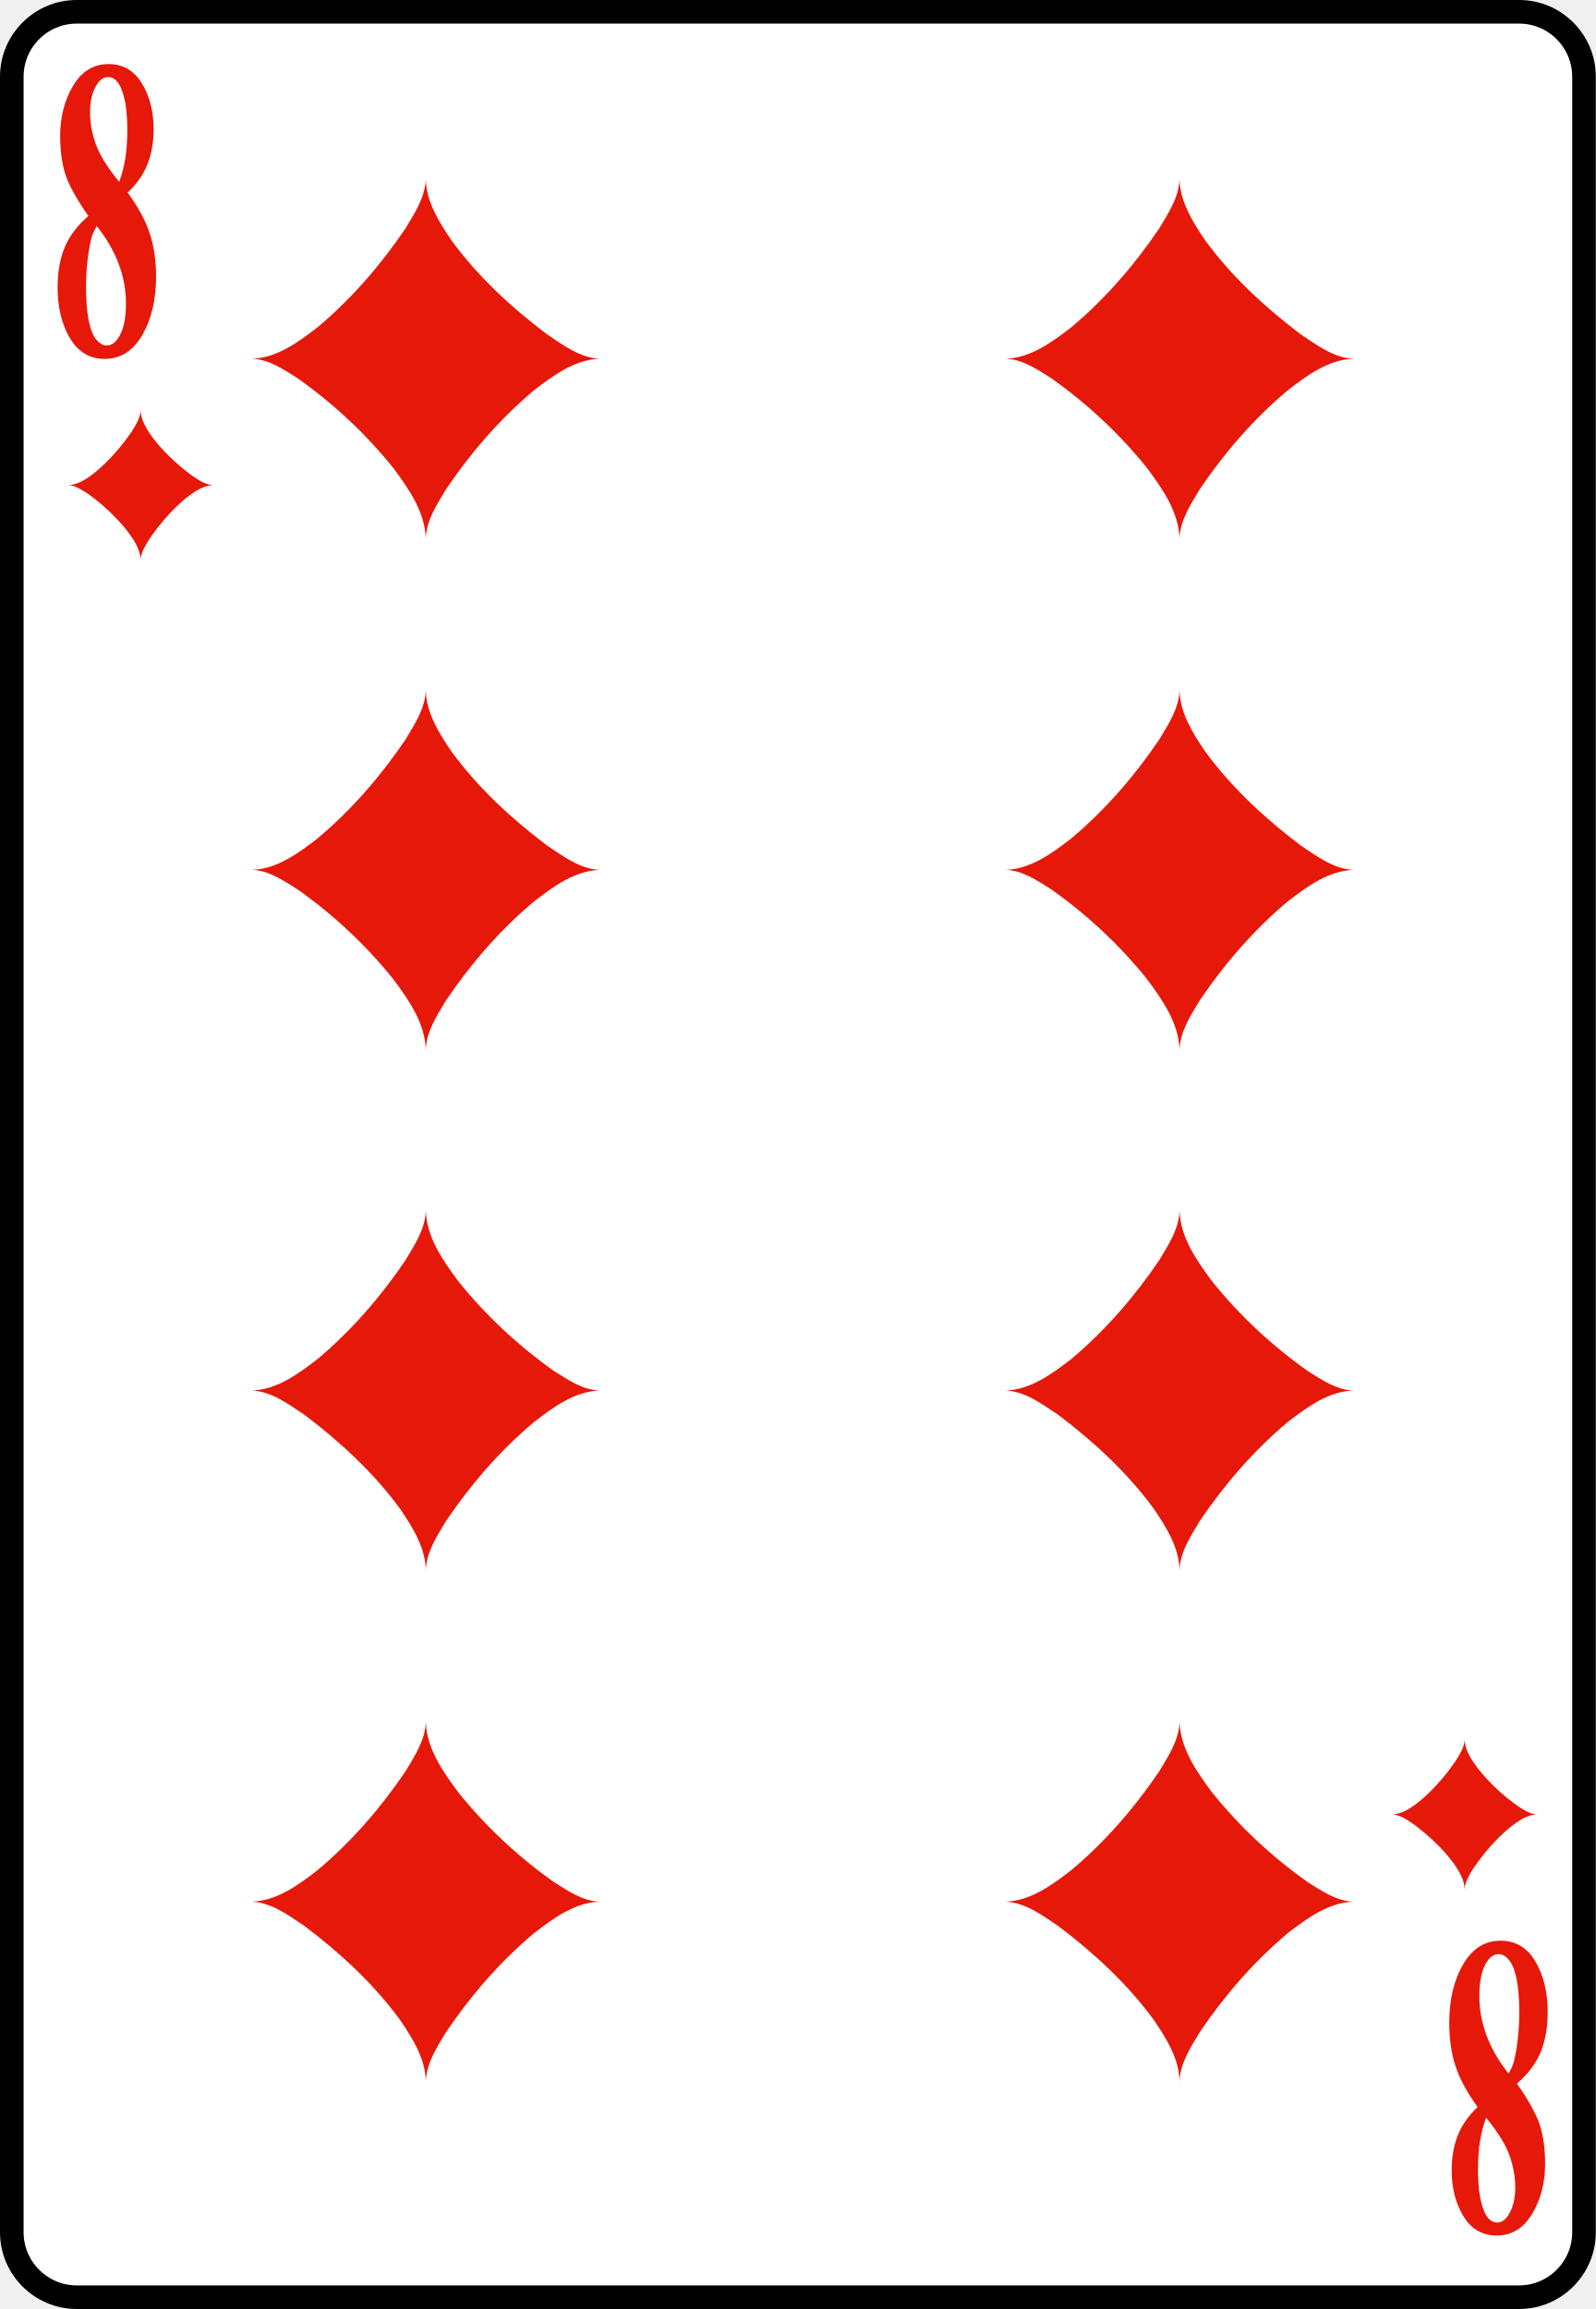
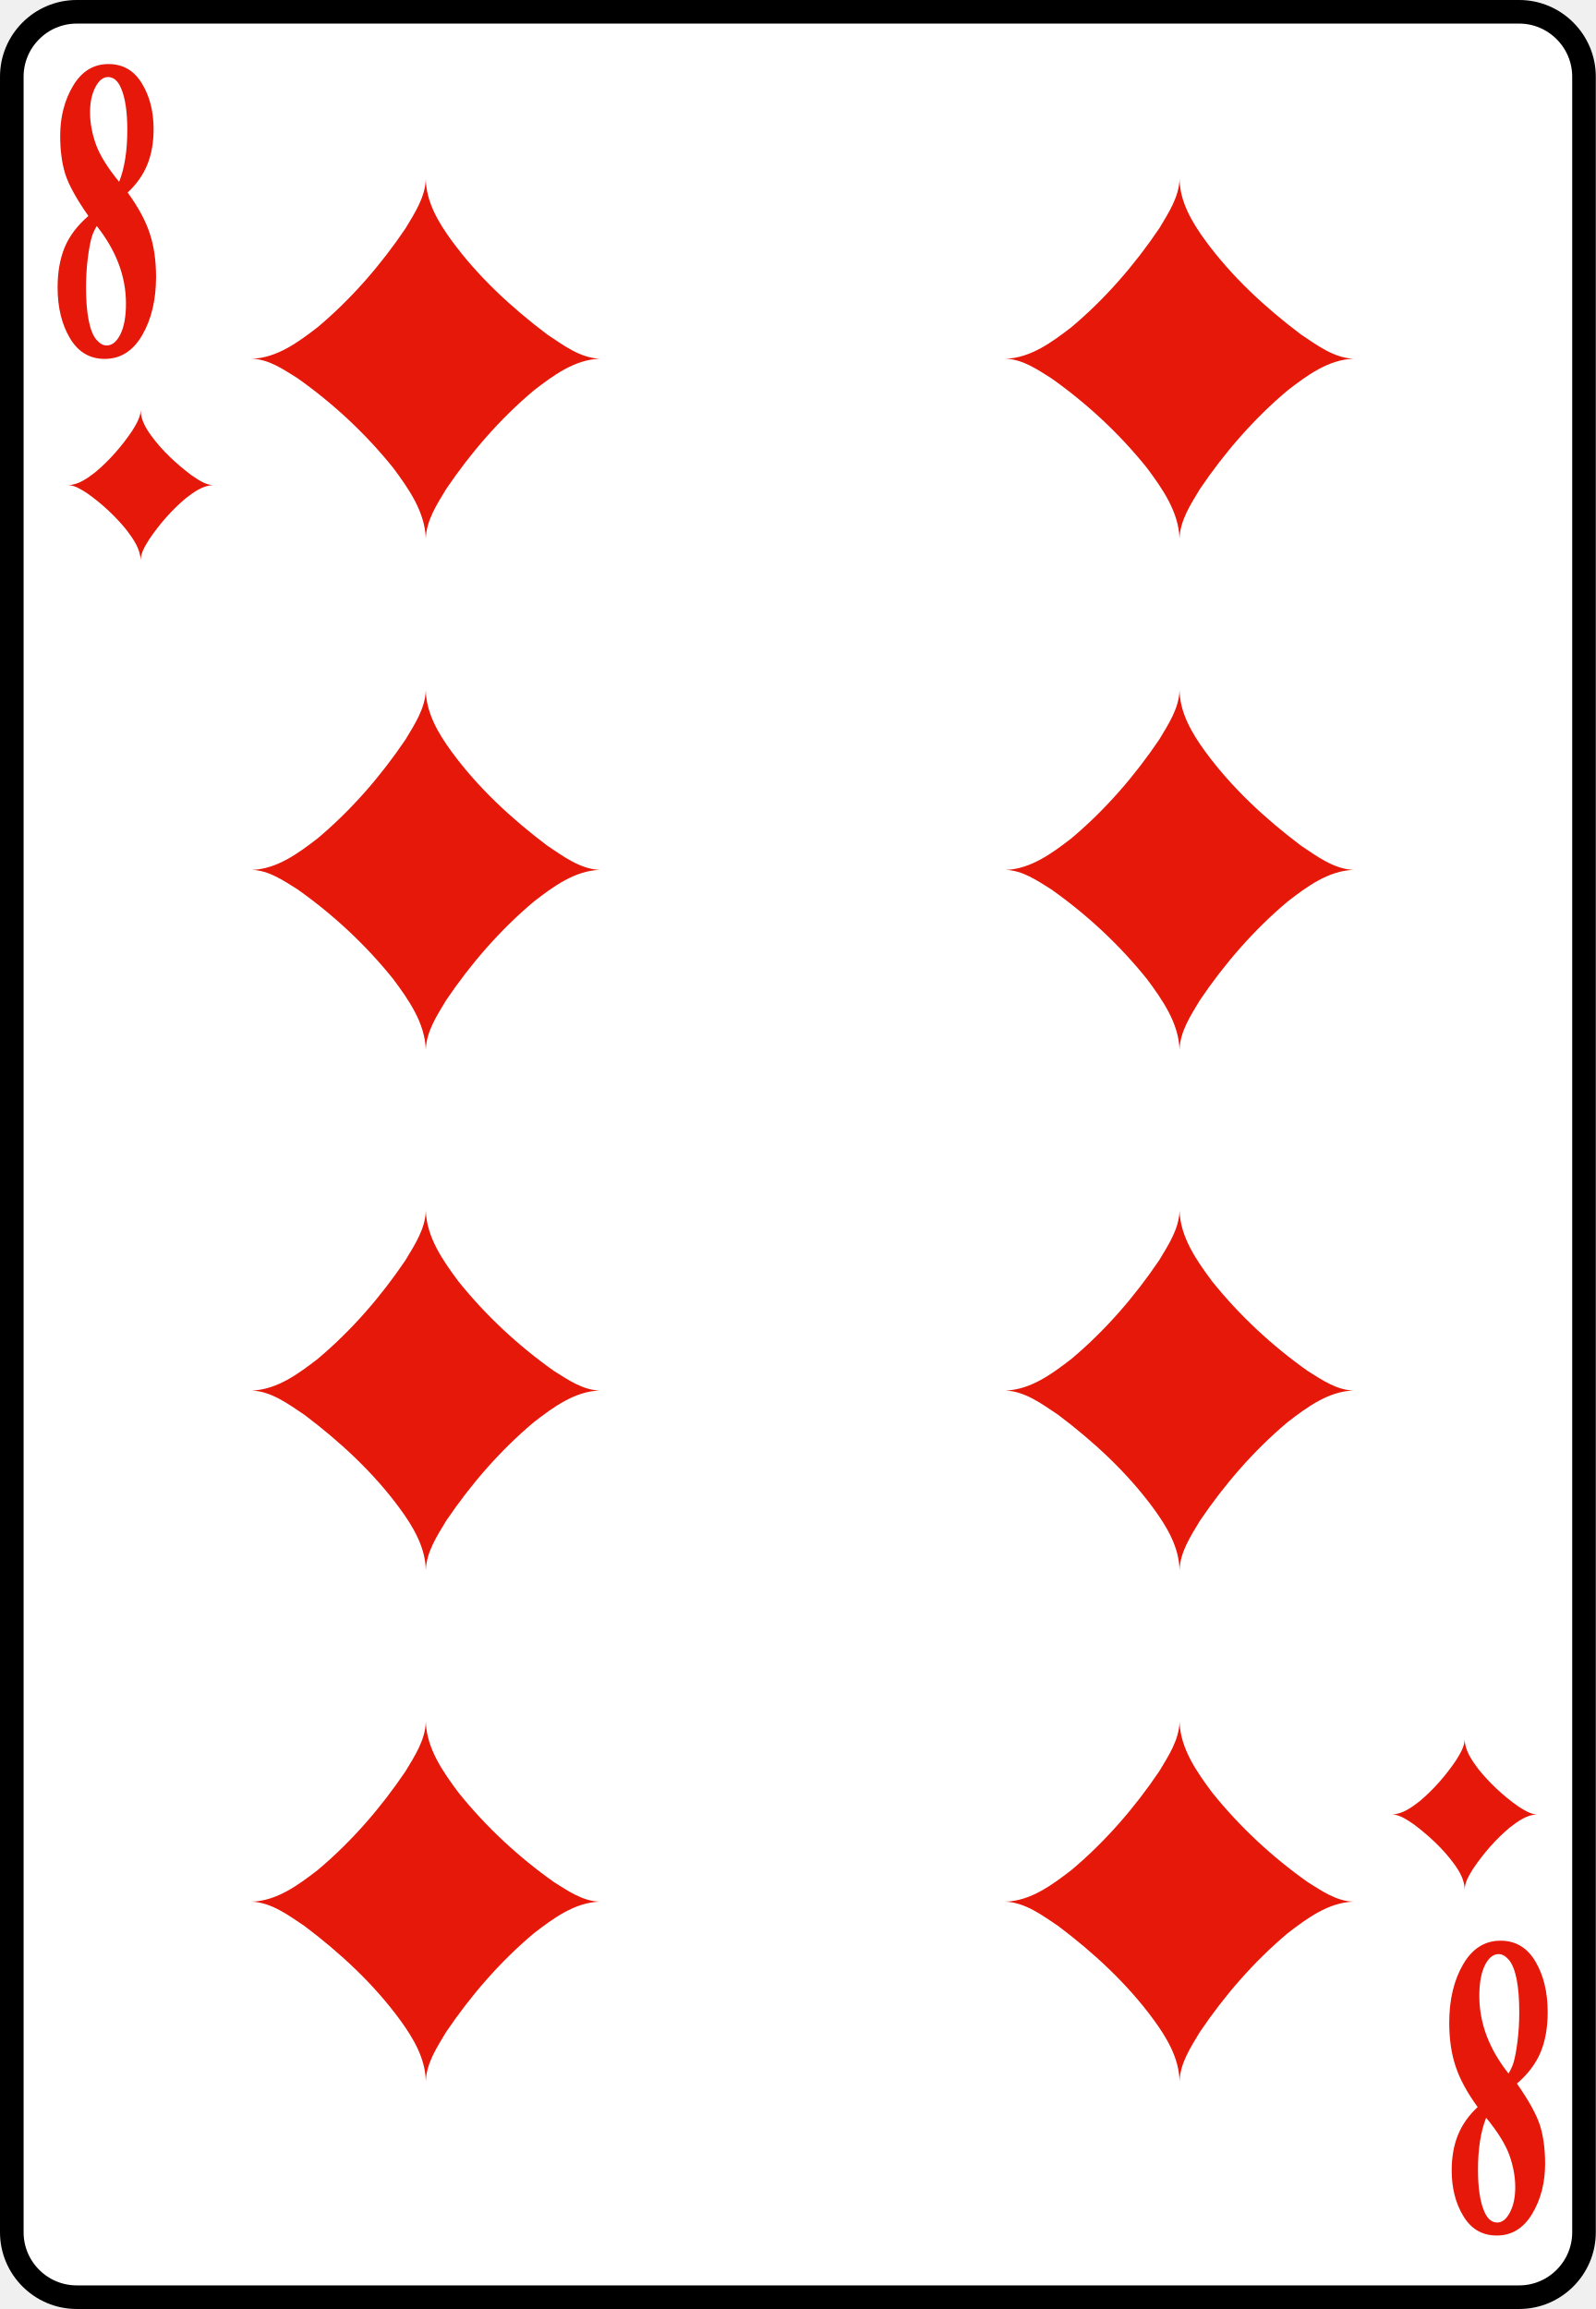
<svg xmlns="http://www.w3.org/2000/svg" width="44.718mm" height="64.704mm" viewBox="0 0 44.718 64.704" version="1.1" id="svg1">
  <defs id="defs1" />
  <g id="8_diamond" transform="matrix(0.264485,0,0,0.264485,-309.9155,-1.750094)">
    <g id="use610" transform="translate(1173.02,243.137)">
      <path style="fill:#ffffff;stroke:#000000;stroke-width:2.5" d="m 0,0 c 0,3.78 3.09,6.87 6.87,6.87 h 152.845 c 3.77,0 6.86,-3.09 6.86,-6.87 v -228.4 c 0,-3.78 -3.09,-6.87 -6.86,-6.87 H 6.87 c -3.78,0 -6.87,3.09 -6.87,6.87 z" id="path745" />
    </g>
    <g id="use611" style="fill:#e6180a" transform="translate(1177.02,44.02)">
      <path d="m 14.655,-16.083 q 3.002,2.205 4.157,4.115 1.176,1.89 1.176,4.346 0,3.443 -2.604,5.837 -2.583,2.373 -7.034,2.373 -4.22,0 -6.53,-2.079 -2.31,-2.079 -2.31,-5.081 0,-2.289 1.323,-4.01 1.344,-1.722 4.451,-3.149 -3.38,-2.583 -4.346,-4.22 -0.945,-1.638 -0.945,-3.8 0,-2.855 2.415,-5.018 2.436,-2.184 6.656,-2.184 4.073,0 6.257,1.932 2.205,1.911 2.205,4.598 0,2.016 -1.197,3.569 -1.176,1.533 -3.674,2.771 z m -1.596,-1.071 q 0.777,-1.05 1.155,-2.352 0.378,-1.302 0.378,-2.855 0,-2.729 -1.176,-4.178 -0.882,-1.113 -2.436,-1.113 -1.407,0 -2.394,1.029 -0.987,1.008 -0.987,2.52 0,1.533 1.092,3.191 1.113,1.638 4.367,3.758 z m -4.199,4.43 q -0.651,0.588 -0.924,1.071 -0.42,0.735 -0.756,2.142 -0.336,1.407 -0.336,2.939 0,1.974 0.504,3.317 0.504,1.323 1.428,1.911 0.945,0.588 1.932,0.588 1.533,0 2.583,-1.113 1.05,-1.134 1.05,-3.086 0,-4.073 -5.48,-7.769 z" id="text745" style="font-weight:bold;font-size:43px;font-family:'Bitstream Vera Serif'" transform="scale(0.56453,1.05741)" aria-label="8" />
    </g>
    <g id="use612" style="fill:#e6180a" transform="rotate(180,668.3,106.4285)">
      <path d="m 14.655,-16.083 q 3.002,2.205 4.157,4.115 1.176,1.89 1.176,4.346 0,3.443 -2.604,5.837 -2.583,2.373 -7.034,2.373 -4.22,0 -6.53,-2.079 -2.31,-2.079 -2.31,-5.081 0,-2.289 1.323,-4.01 1.344,-1.722 4.451,-3.149 -3.38,-2.583 -4.346,-4.22 -0.945,-1.638 -0.945,-3.8 0,-2.855 2.415,-5.018 2.436,-2.184 6.656,-2.184 4.073,0 6.257,1.932 2.205,1.911 2.205,4.598 0,2.016 -1.197,3.569 -1.176,1.533 -3.674,2.771 z m -1.596,-1.071 q 0.777,-1.05 1.155,-2.352 0.378,-1.302 0.378,-2.855 0,-2.729 -1.176,-4.178 -0.882,-1.113 -2.436,-1.113 -1.407,0 -2.394,1.029 -0.987,1.008 -0.987,2.52 0,1.533 1.092,3.191 1.113,1.638 4.367,3.758 z m -4.199,4.43 q -0.651,0.588 -0.924,1.071 -0.42,0.735 -0.756,2.142 -0.336,1.407 -0.336,2.939 0,1.974 0.504,3.317 0.504,1.323 1.428,1.911 0.945,0.588 1.932,0.588 1.533,0 2.583,-1.113 1.05,-1.134 1.05,-3.086 0,-4.073 -5.48,-7.769 z" id="text746" style="font-weight:bold;font-size:43px;font-family:'Bitstream Vera Serif'" transform="scale(0.56453,1.05741)" aria-label="8" />
    </g>
    <g id="use613" transform="rotate(180,593.335,29.01)">
-       <path style="fill:#e6180a" d="m 0,0 c -2.56,0 -5.12,0 -7.68,0 0.875,0.039 1.619,0.605 2.322,1.073 C -3.779,2.264 -2.3,3.63 -1.132,5.228 -0.587,6.032 -0.014,6.936 0,7.94 M -7.68,0 c 1.11,-0.035 2.058,-0.741 2.904,-1.393 1.495,-1.255 2.789,-2.748 3.881,-4.364 C -0.494,-6.426 -0.022,-7.135 0,-7.94 0,-5.293 0,-2.647 0,0 m 0,-7.94 c 0.038,1.182 0.758,2.206 1.438,3.12 1.212,1.51 2.648,2.846 4.228,3.963 C 6.28,-0.474 6.932,-0.018 7.68,0 5.12,0 2.56,0 0,0 M 7.68,0 C 6.57,0.035 5.622,0.741 4.776,1.392 3.281,2.648 1.987,4.141 0.895,5.757 0.494,6.426 0.022,7.135 0,7.94 0,5.293 0,2.647 0,0" id="path746" />
+       <path style="fill:#e6180a" d="M 0,0 C -2.56,0 -5.12,0 -7.68,0 c 1.11,-0.035 2.058,-0.741 2.904,-1.393 1.495,-1.255 2.789,-2.748 3.881,-4.364 C -0.494,-6.426 -0.022,-7.135 0,-7.94 c 0.038,1.182 0.758,2.206 1.438,3.12 1.212,1.51 2.648,2.846 4.228,3.963 C 6.28,-0.474 6.932,-0.018 7.68,0 6.57,0.035 5.622,0.741 4.776,1.392 3.281,2.648 1.987,4.141 0.895,5.757 0.494,6.426 0.022,7.135 0,7.94 c -0.014,-1.004 -0.545,-1.908 -1.132,-2.712 -1.168,-1.598 -2.647,-2.964 -4.226,-4.155 C -6.061,0.605 -6.805,0.039 -7.68,0 -5.12,0 -2.56,0 0,0 Z" id="path746" />
    </g>
    <g id="use614" transform="translate(1326.95,198.857)">
-       <path style="fill:#e6180a" d="m 0,0 c -2.56,0 -5.12,0 -7.68,0 0.875,0.039 1.619,0.605 2.322,1.073 C -3.779,2.264 -2.3,3.63 -1.132,5.228 -0.587,6.032 -0.014,6.936 0,7.94 M -7.68,0 c 1.11,-0.035 2.058,-0.741 2.904,-1.393 1.495,-1.255 2.789,-2.748 3.881,-4.364 C -0.494,-6.426 -0.022,-7.135 0,-7.94 0,-5.293 0,-2.647 0,0 m 0,-7.94 c 0.038,1.182 0.758,2.206 1.438,3.12 1.212,1.51 2.648,2.846 4.228,3.963 C 6.28,-0.474 6.932,-0.018 7.68,0 5.12,0 2.56,0 0,0 M 7.68,0 C 6.57,0.035 5.622,0.741 4.776,1.392 3.281,2.648 1.987,4.141 0.895,5.757 0.494,6.426 0.022,7.135 0,7.94 0,5.293 0,2.647 0,0" id="path747" />
+       <path style="fill:#e6180a" d="M 0,0 C -2.56,0 -5.12,0 -7.68,0 c 1.11,-0.035 2.058,-0.741 2.904,-1.393 1.495,-1.255 2.789,-2.748 3.881,-4.364 C -0.494,-6.426 -0.022,-7.135 0,-7.94 c 0.038,1.182 0.758,2.206 1.438,3.12 1.212,1.51 2.648,2.846 4.228,3.963 C 6.28,-0.474 6.932,-0.018 7.68,0 6.57,0.035 5.622,0.741 4.776,1.392 3.281,2.648 1.987,4.141 0.895,5.757 0.494,6.426 0.022,7.135 0,7.94 c -0.014,-1.004 -0.545,-1.908 -1.132,-2.712 -1.168,-1.598 -2.647,-2.964 -4.226,-4.155 C -6.061,0.605 -6.805,0.039 -7.68,0 -5.12,0 -2.56,0 0,0 Z" id="path747" />
    </g>
    <g id="use615" transform="matrix(-2.4,0,0,-2.4,1216.884,44.62752)">
-       <path style="fill:#e6180a" d="m 0,0 c -2.56,0 -5.12,0 -7.68,0 0.875,0.039 1.619,0.605 2.322,1.073 C -3.779,2.264 -2.3,3.63 -1.132,5.228 -0.587,6.032 -0.014,6.936 0,7.94 M -7.68,0 c 1.11,-0.035 2.058,-0.741 2.904,-1.393 1.495,-1.255 2.789,-2.748 3.881,-4.364 C -0.494,-6.426 -0.022,-7.135 0,-7.94 0,-5.293 0,-2.647 0,0 m 0,-7.94 c 0.038,1.182 0.758,2.206 1.438,3.12 1.212,1.51 2.648,2.846 4.228,3.963 C 6.28,-0.474 6.932,-0.018 7.68,0 5.12,0 2.56,0 0,0 M 7.68,0 C 6.57,0.035 5.622,0.741 4.776,1.392 3.281,2.648 1.987,4.141 0.895,5.757 0.494,6.426 0.022,7.135 0,7.94 0,5.293 0,2.647 0,0" id="path748" />
+       <path style="fill:#e6180a" d="M 0,0 C -2.56,0 -5.12,0 -7.68,0 c 1.11,-0.035 2.058,-0.741 2.904,-1.393 1.495,-1.255 2.789,-2.748 3.881,-4.364 C -0.494,-6.426 -0.022,-7.135 0,-7.94 c 0.038,1.182 0.758,2.206 1.438,3.12 1.212,1.51 2.648,2.846 4.228,3.963 C 6.28,-0.474 6.932,-0.018 7.68,0 6.57,0.035 5.622,0.741 4.776,1.392 3.281,2.648 1.987,4.141 0.895,5.757 0.494,6.426 0.022,7.135 0,7.94 c -0.014,-1.004 -0.545,-1.908 -1.132,-2.712 -1.168,-1.598 -2.647,-2.964 -4.226,-4.155 C -6.061,0.605 -6.805,0.039 -7.68,0 -5.12,0 -2.56,0 0,0 Z" id="path748" />
    </g>
    <g id="use616" transform="matrix(-2.4,0,0,-2.4,1216.884,98.78376)">
-       <path style="fill:#e6180a" d="m 0,0 c -2.56,0 -5.12,0 -7.68,0 0.875,0.039 1.619,0.605 2.322,1.073 C -3.779,2.264 -2.3,3.63 -1.132,5.228 -0.587,6.032 -0.014,6.936 0,7.94 M -7.68,0 c 1.11,-0.035 2.058,-0.741 2.904,-1.393 1.495,-1.255 2.789,-2.748 3.881,-4.364 C -0.494,-6.426 -0.022,-7.135 0,-7.94 0,-5.293 0,-2.647 0,0 m 0,-7.94 c 0.038,1.182 0.758,2.206 1.438,3.12 1.212,1.51 2.648,2.846 4.228,3.963 C 6.28,-0.474 6.932,-0.018 7.68,0 5.12,0 2.56,0 0,0 M 7.68,0 C 6.57,0.035 5.622,0.741 4.776,1.392 3.281,2.648 1.987,4.141 0.895,5.757 0.494,6.426 0.022,7.135 0,7.94 0,5.293 0,2.647 0,0" id="path749" />
+       <path style="fill:#e6180a" d="M 0,0 C -2.56,0 -5.12,0 -7.68,0 c 1.11,-0.035 2.058,-0.741 2.904,-1.393 1.495,-1.255 2.789,-2.748 3.881,-4.364 C -0.494,-6.426 -0.022,-7.135 0,-7.94 c 0.038,1.182 0.758,2.206 1.438,3.12 1.212,1.51 2.648,2.846 4.228,3.963 C 6.28,-0.474 6.932,-0.018 7.68,0 6.57,0.035 5.622,0.741 4.776,1.392 3.281,2.648 1.987,4.141 0.895,5.757 0.494,6.426 0.022,7.135 0,7.94 c -0.014,-1.004 -0.545,-1.908 -1.132,-2.712 -1.168,-1.598 -2.647,-2.964 -4.226,-4.155 C -6.061,0.605 -6.805,0.039 -7.68,0 -5.12,0 -2.56,0 0,0 Z" id="path749" />
    </g>
    <g id="use617" transform="matrix(2.4,0,0,2.4,1216.884,153.9437)">
-       <path style="fill:#e6180a" d="m 0,0 c -2.56,0 -5.12,0 -7.68,0 0.875,0.039 1.619,0.605 2.322,1.073 C -3.779,2.264 -2.3,3.63 -1.132,5.228 -0.587,6.032 -0.014,6.936 0,7.94 M -7.68,0 c 1.11,-0.035 2.058,-0.741 2.904,-1.393 1.495,-1.255 2.789,-2.748 3.881,-4.364 C -0.494,-6.426 -0.022,-7.135 0,-7.94 0,-5.293 0,-2.647 0,0 m 0,-7.94 c 0.038,1.182 0.758,2.206 1.438,3.12 1.212,1.51 2.648,2.846 4.228,3.963 C 6.28,-0.474 6.932,-0.018 7.68,0 5.12,0 2.56,0 0,0 M 7.68,0 C 6.57,0.035 5.622,0.741 4.776,1.392 3.281,2.648 1.987,4.141 0.895,5.757 0.494,6.426 0.022,7.135 0,7.94 0,5.293 0,2.647 0,0" id="path750" />
+       <path style="fill:#e6180a" d="M 0,0 C -2.56,0 -5.12,0 -7.68,0 c 1.11,-0.035 2.058,-0.741 2.904,-1.393 1.495,-1.255 2.789,-2.748 3.881,-4.364 C -0.494,-6.426 -0.022,-7.135 0,-7.94 c 0.038,1.182 0.758,2.206 1.438,3.12 1.212,1.51 2.648,2.846 4.228,3.963 C 6.28,-0.474 6.932,-0.018 7.68,0 6.57,0.035 5.622,0.741 4.776,1.392 3.281,2.648 1.987,4.141 0.895,5.757 0.494,6.426 0.022,7.135 0,7.94 c -0.014,-1.004 -0.545,-1.908 -1.132,-2.712 -1.168,-1.598 -2.647,-2.964 -4.226,-4.155 C -6.061,0.605 -6.805,0.039 -7.68,0 -5.12,0 -2.56,0 0,0 Z" id="path750" />
    </g>
    <g id="use618" transform="matrix(2.4,0,0,2.4,1216.884,208.0999)">
-       <path style="fill:#e6180a" d="m 0,0 c -2.56,0 -5.12,0 -7.68,0 0.875,0.039 1.619,0.605 2.322,1.073 C -3.779,2.264 -2.3,3.63 -1.132,5.228 -0.587,6.032 -0.014,6.936 0,7.94 M -7.68,0 c 1.11,-0.035 2.058,-0.741 2.904,-1.393 1.495,-1.255 2.789,-2.748 3.881,-4.364 C -0.494,-6.426 -0.022,-7.135 0,-7.94 0,-5.293 0,-2.647 0,0 m 0,-7.94 c 0.038,1.182 0.758,2.206 1.438,3.12 1.212,1.51 2.648,2.846 4.228,3.963 C 6.28,-0.474 6.932,-0.018 7.68,0 5.12,0 2.56,0 0,0 M 7.68,0 C 6.57,0.035 5.622,0.741 4.776,1.392 3.281,2.648 1.987,4.141 0.895,5.757 0.494,6.426 0.022,7.135 0,7.94 0,5.293 0,2.647 0,0" id="path751" />
+       <path style="fill:#e6180a" d="M 0,0 C -2.56,0 -5.12,0 -7.68,0 c 1.11,-0.035 2.058,-0.741 2.904,-1.393 1.495,-1.255 2.789,-2.748 3.881,-4.364 C -0.494,-6.426 -0.022,-7.135 0,-7.94 c 0.038,1.182 0.758,2.206 1.438,3.12 1.212,1.51 2.648,2.846 4.228,3.963 C 6.28,-0.474 6.932,-0.018 7.68,0 6.57,0.035 5.622,0.741 4.776,1.392 3.281,2.648 1.987,4.141 0.895,5.757 0.494,6.426 0.022,7.135 0,7.94 c -0.014,-1.004 -0.545,-1.908 -1.132,-2.712 -1.168,-1.598 -2.647,-2.964 -4.226,-4.155 C -6.061,0.605 -6.805,0.039 -7.68,0 -5.12,0 -2.56,0 0,0 Z" id="path751" />
    </g>
    <g id="use619" transform="matrix(-2.4,0,0,-2.4,1296.742,44.62752)">
-       <path style="fill:#e6180a" d="m 0,0 c -2.56,0 -5.12,0 -7.68,0 0.875,0.039 1.619,0.605 2.322,1.073 C -3.779,2.264 -2.3,3.63 -1.132,5.228 -0.587,6.032 -0.014,6.936 0,7.94 M -7.68,0 c 1.11,-0.035 2.058,-0.741 2.904,-1.393 1.495,-1.255 2.789,-2.748 3.881,-4.364 C -0.494,-6.426 -0.022,-7.135 0,-7.94 0,-5.293 0,-2.647 0,0 m 0,-7.94 c 0.038,1.182 0.758,2.206 1.438,3.12 1.212,1.51 2.648,2.846 4.228,3.963 C 6.28,-0.474 6.932,-0.018 7.68,0 5.12,0 2.56,0 0,0 M 7.68,0 C 6.57,0.035 5.622,0.741 4.776,1.392 3.281,2.648 1.987,4.141 0.895,5.757 0.494,6.426 0.022,7.135 0,7.94 0,5.293 0,2.647 0,0" id="path752" />
+       <path style="fill:#e6180a" d="M 0,0 C -2.56,0 -5.12,0 -7.68,0 c 1.11,-0.035 2.058,-0.741 2.904,-1.393 1.495,-1.255 2.789,-2.748 3.881,-4.364 C -0.494,-6.426 -0.022,-7.135 0,-7.94 c 0.038,1.182 0.758,2.206 1.438,3.12 1.212,1.51 2.648,2.846 4.228,3.963 C 6.28,-0.474 6.932,-0.018 7.68,0 6.57,0.035 5.622,0.741 4.776,1.392 3.281,2.648 1.987,4.141 0.895,5.757 0.494,6.426 0.022,7.135 0,7.94 c -0.014,-1.004 -0.545,-1.908 -1.132,-2.712 -1.168,-1.598 -2.647,-2.964 -4.226,-4.155 C -6.061,0.605 -6.805,0.039 -7.68,0 -5.12,0 -2.56,0 0,0 Z" id="path752" />
    </g>
    <g id="use620" transform="matrix(-2.4,0,0,-2.4,1296.742,98.78376)">
-       <path style="fill:#e6180a" d="m 0,0 c -2.56,0 -5.12,0 -7.68,0 0.875,0.039 1.619,0.605 2.322,1.073 C -3.779,2.264 -2.3,3.63 -1.132,5.228 -0.587,6.032 -0.014,6.936 0,7.94 M -7.68,0 c 1.11,-0.035 2.058,-0.741 2.904,-1.393 1.495,-1.255 2.789,-2.748 3.881,-4.364 C -0.494,-6.426 -0.022,-7.135 0,-7.94 0,-5.293 0,-2.647 0,0 m 0,-7.94 c 0.038,1.182 0.758,2.206 1.438,3.12 1.212,1.51 2.648,2.846 4.228,3.963 C 6.28,-0.474 6.932,-0.018 7.68,0 5.12,0 2.56,0 0,0 M 7.68,0 C 6.57,0.035 5.622,0.741 4.776,1.392 3.281,2.648 1.987,4.141 0.895,5.757 0.494,6.426 0.022,7.135 0,7.94 0,5.293 0,2.647 0,0" id="path753" />
+       <path style="fill:#e6180a" d="M 0,0 C -2.56,0 -5.12,0 -7.68,0 c 1.11,-0.035 2.058,-0.741 2.904,-1.393 1.495,-1.255 2.789,-2.748 3.881,-4.364 C -0.494,-6.426 -0.022,-7.135 0,-7.94 c 0.038,1.182 0.758,2.206 1.438,3.12 1.212,1.51 2.648,2.846 4.228,3.963 C 6.28,-0.474 6.932,-0.018 7.68,0 6.57,0.035 5.622,0.741 4.776,1.392 3.281,2.648 1.987,4.141 0.895,5.757 0.494,6.426 0.022,7.135 0,7.94 c -0.014,-1.004 -0.545,-1.908 -1.132,-2.712 -1.168,-1.598 -2.647,-2.964 -4.226,-4.155 C -6.061,0.605 -6.805,0.039 -7.68,0 -5.12,0 -2.56,0 0,0 Z" id="path753" />
    </g>
    <g id="use621" transform="matrix(2.4,0,0,2.4,1296.742,153.9437)">
-       <path style="fill:#e6180a" d="m 0,0 c -2.56,0 -5.12,0 -7.68,0 0.875,0.039 1.619,0.605 2.322,1.073 C -3.779,2.264 -2.3,3.63 -1.132,5.228 -0.587,6.032 -0.014,6.936 0,7.94 M -7.68,0 c 1.11,-0.035 2.058,-0.741 2.904,-1.393 1.495,-1.255 2.789,-2.748 3.881,-4.364 C -0.494,-6.426 -0.022,-7.135 0,-7.94 0,-5.293 0,-2.647 0,0 m 0,-7.94 c 0.038,1.182 0.758,2.206 1.438,3.12 1.212,1.51 2.648,2.846 4.228,3.963 C 6.28,-0.474 6.932,-0.018 7.68,0 5.12,0 2.56,0 0,0 M 7.68,0 C 6.57,0.035 5.622,0.741 4.776,1.392 3.281,2.648 1.987,4.141 0.895,5.757 0.494,6.426 0.022,7.135 0,7.94 0,5.293 0,2.647 0,0" id="path754" />
+       <path style="fill:#e6180a" d="M 0,0 C -2.56,0 -5.12,0 -7.68,0 c 1.11,-0.035 2.058,-0.741 2.904,-1.393 1.495,-1.255 2.789,-2.748 3.881,-4.364 C -0.494,-6.426 -0.022,-7.135 0,-7.94 c 0.038,1.182 0.758,2.206 1.438,3.12 1.212,1.51 2.648,2.846 4.228,3.963 C 6.28,-0.474 6.932,-0.018 7.68,0 6.57,0.035 5.622,0.741 4.776,1.392 3.281,2.648 1.987,4.141 0.895,5.757 0.494,6.426 0.022,7.135 0,7.94 c -0.014,-1.004 -0.545,-1.908 -1.132,-2.712 -1.168,-1.598 -2.647,-2.964 -4.226,-4.155 C -6.061,0.605 -6.805,0.039 -7.68,0 -5.12,0 -2.56,0 0,0 Z" id="path754" />
    </g>
    <g id="use622" transform="matrix(2.4,0,0,2.4,1296.742,208.0999)">
-       <path style="fill:#e6180a" d="m 0,0 c -2.56,0 -5.12,0 -7.68,0 0.875,0.039 1.619,0.605 2.322,1.073 C -3.779,2.264 -2.3,3.63 -1.132,5.228 -0.587,6.032 -0.014,6.936 0,7.94 M -7.68,0 c 1.11,-0.035 2.058,-0.741 2.904,-1.393 1.495,-1.255 2.789,-2.748 3.881,-4.364 C -0.494,-6.426 -0.022,-7.135 0,-7.94 0,-5.293 0,-2.647 0,0 m 0,-7.94 c 0.038,1.182 0.758,2.206 1.438,3.12 1.212,1.51 2.648,2.846 4.228,3.963 C 6.28,-0.474 6.932,-0.018 7.68,0 5.12,0 2.56,0 0,0 M 7.68,0 C 6.57,0.035 5.622,0.741 4.776,1.392 3.281,2.648 1.987,4.141 0.895,5.757 0.494,6.426 0.022,7.135 0,7.94 0,5.293 0,2.647 0,0" id="path755" />
+       <path style="fill:#e6180a" d="M 0,0 C -2.56,0 -5.12,0 -7.68,0 c 1.11,-0.035 2.058,-0.741 2.904,-1.393 1.495,-1.255 2.789,-2.748 3.881,-4.364 C -0.494,-6.426 -0.022,-7.135 0,-7.94 c 0.038,1.182 0.758,2.206 1.438,3.12 1.212,1.51 2.648,2.846 4.228,3.963 C 6.28,-0.474 6.932,-0.018 7.68,0 6.57,0.035 5.622,0.741 4.776,1.392 3.281,2.648 1.987,4.141 0.895,5.757 0.494,6.426 0.022,7.135 0,7.94 c -0.014,-1.004 -0.545,-1.908 -1.132,-2.712 -1.168,-1.598 -2.647,-2.964 -4.226,-4.155 C -6.061,0.605 -6.805,0.039 -7.68,0 -5.12,0 -2.56,0 0,0 Z" id="path755" />
    </g>
  </g>
</svg>
